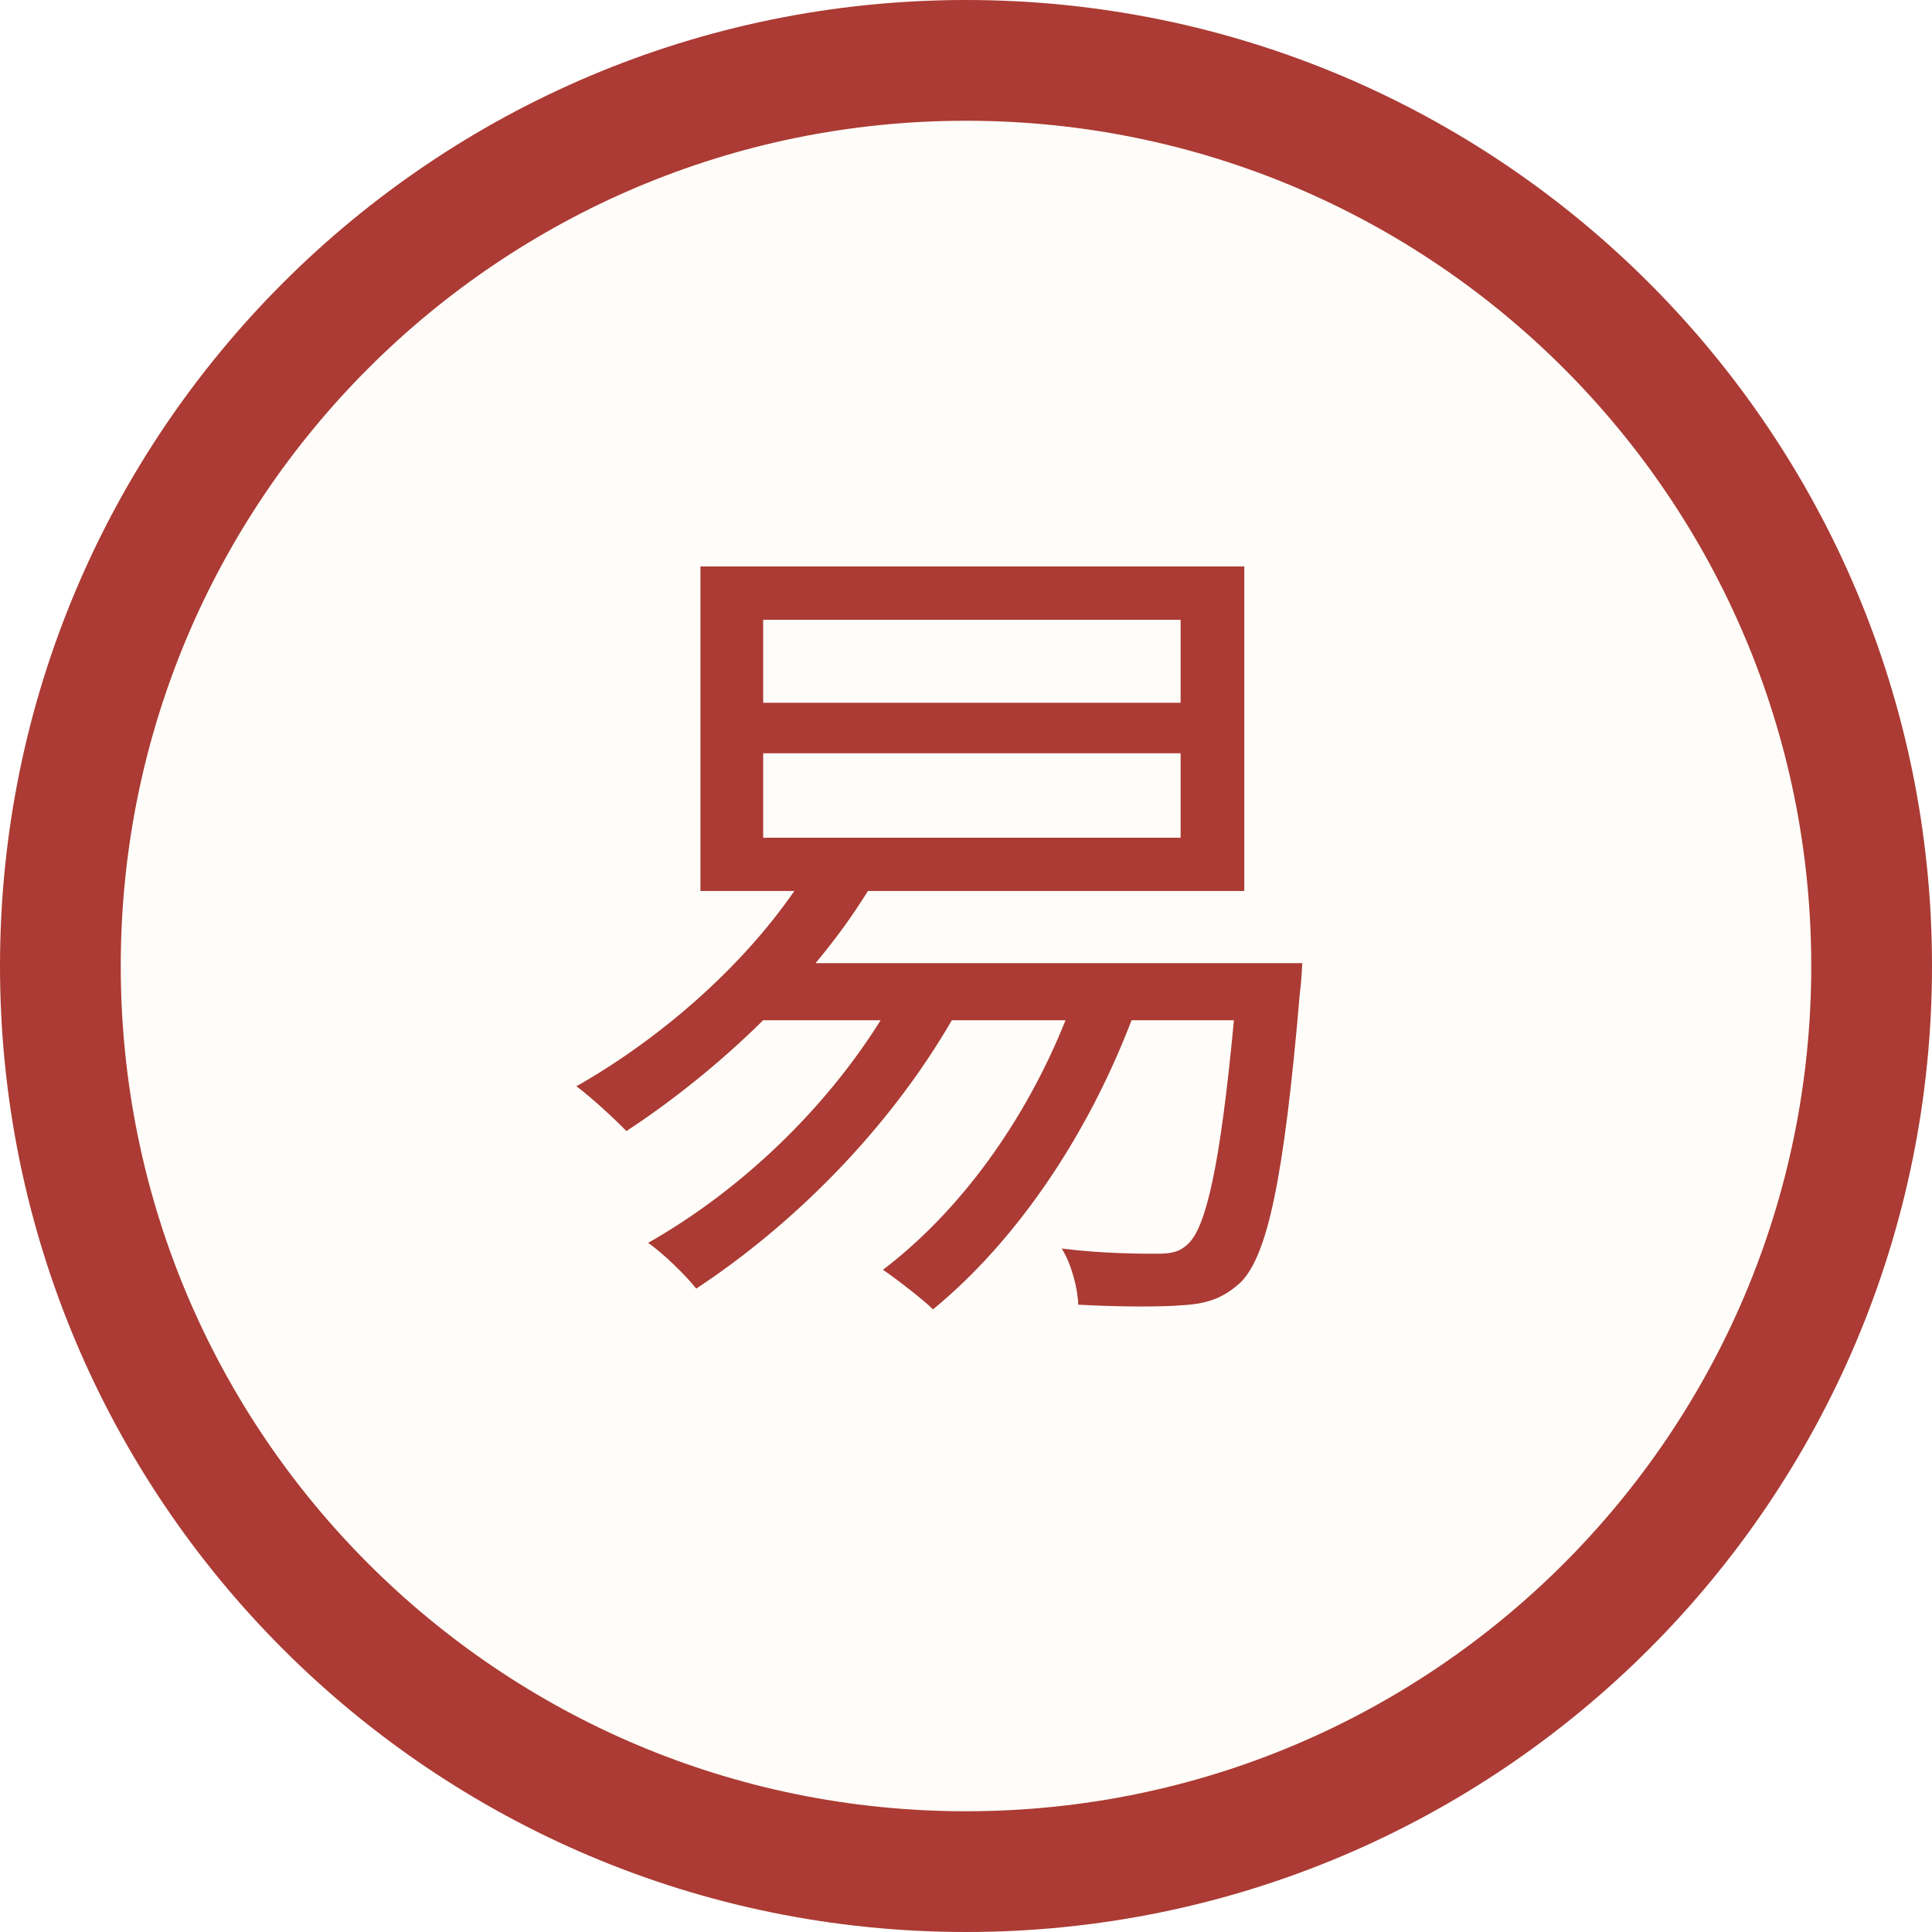
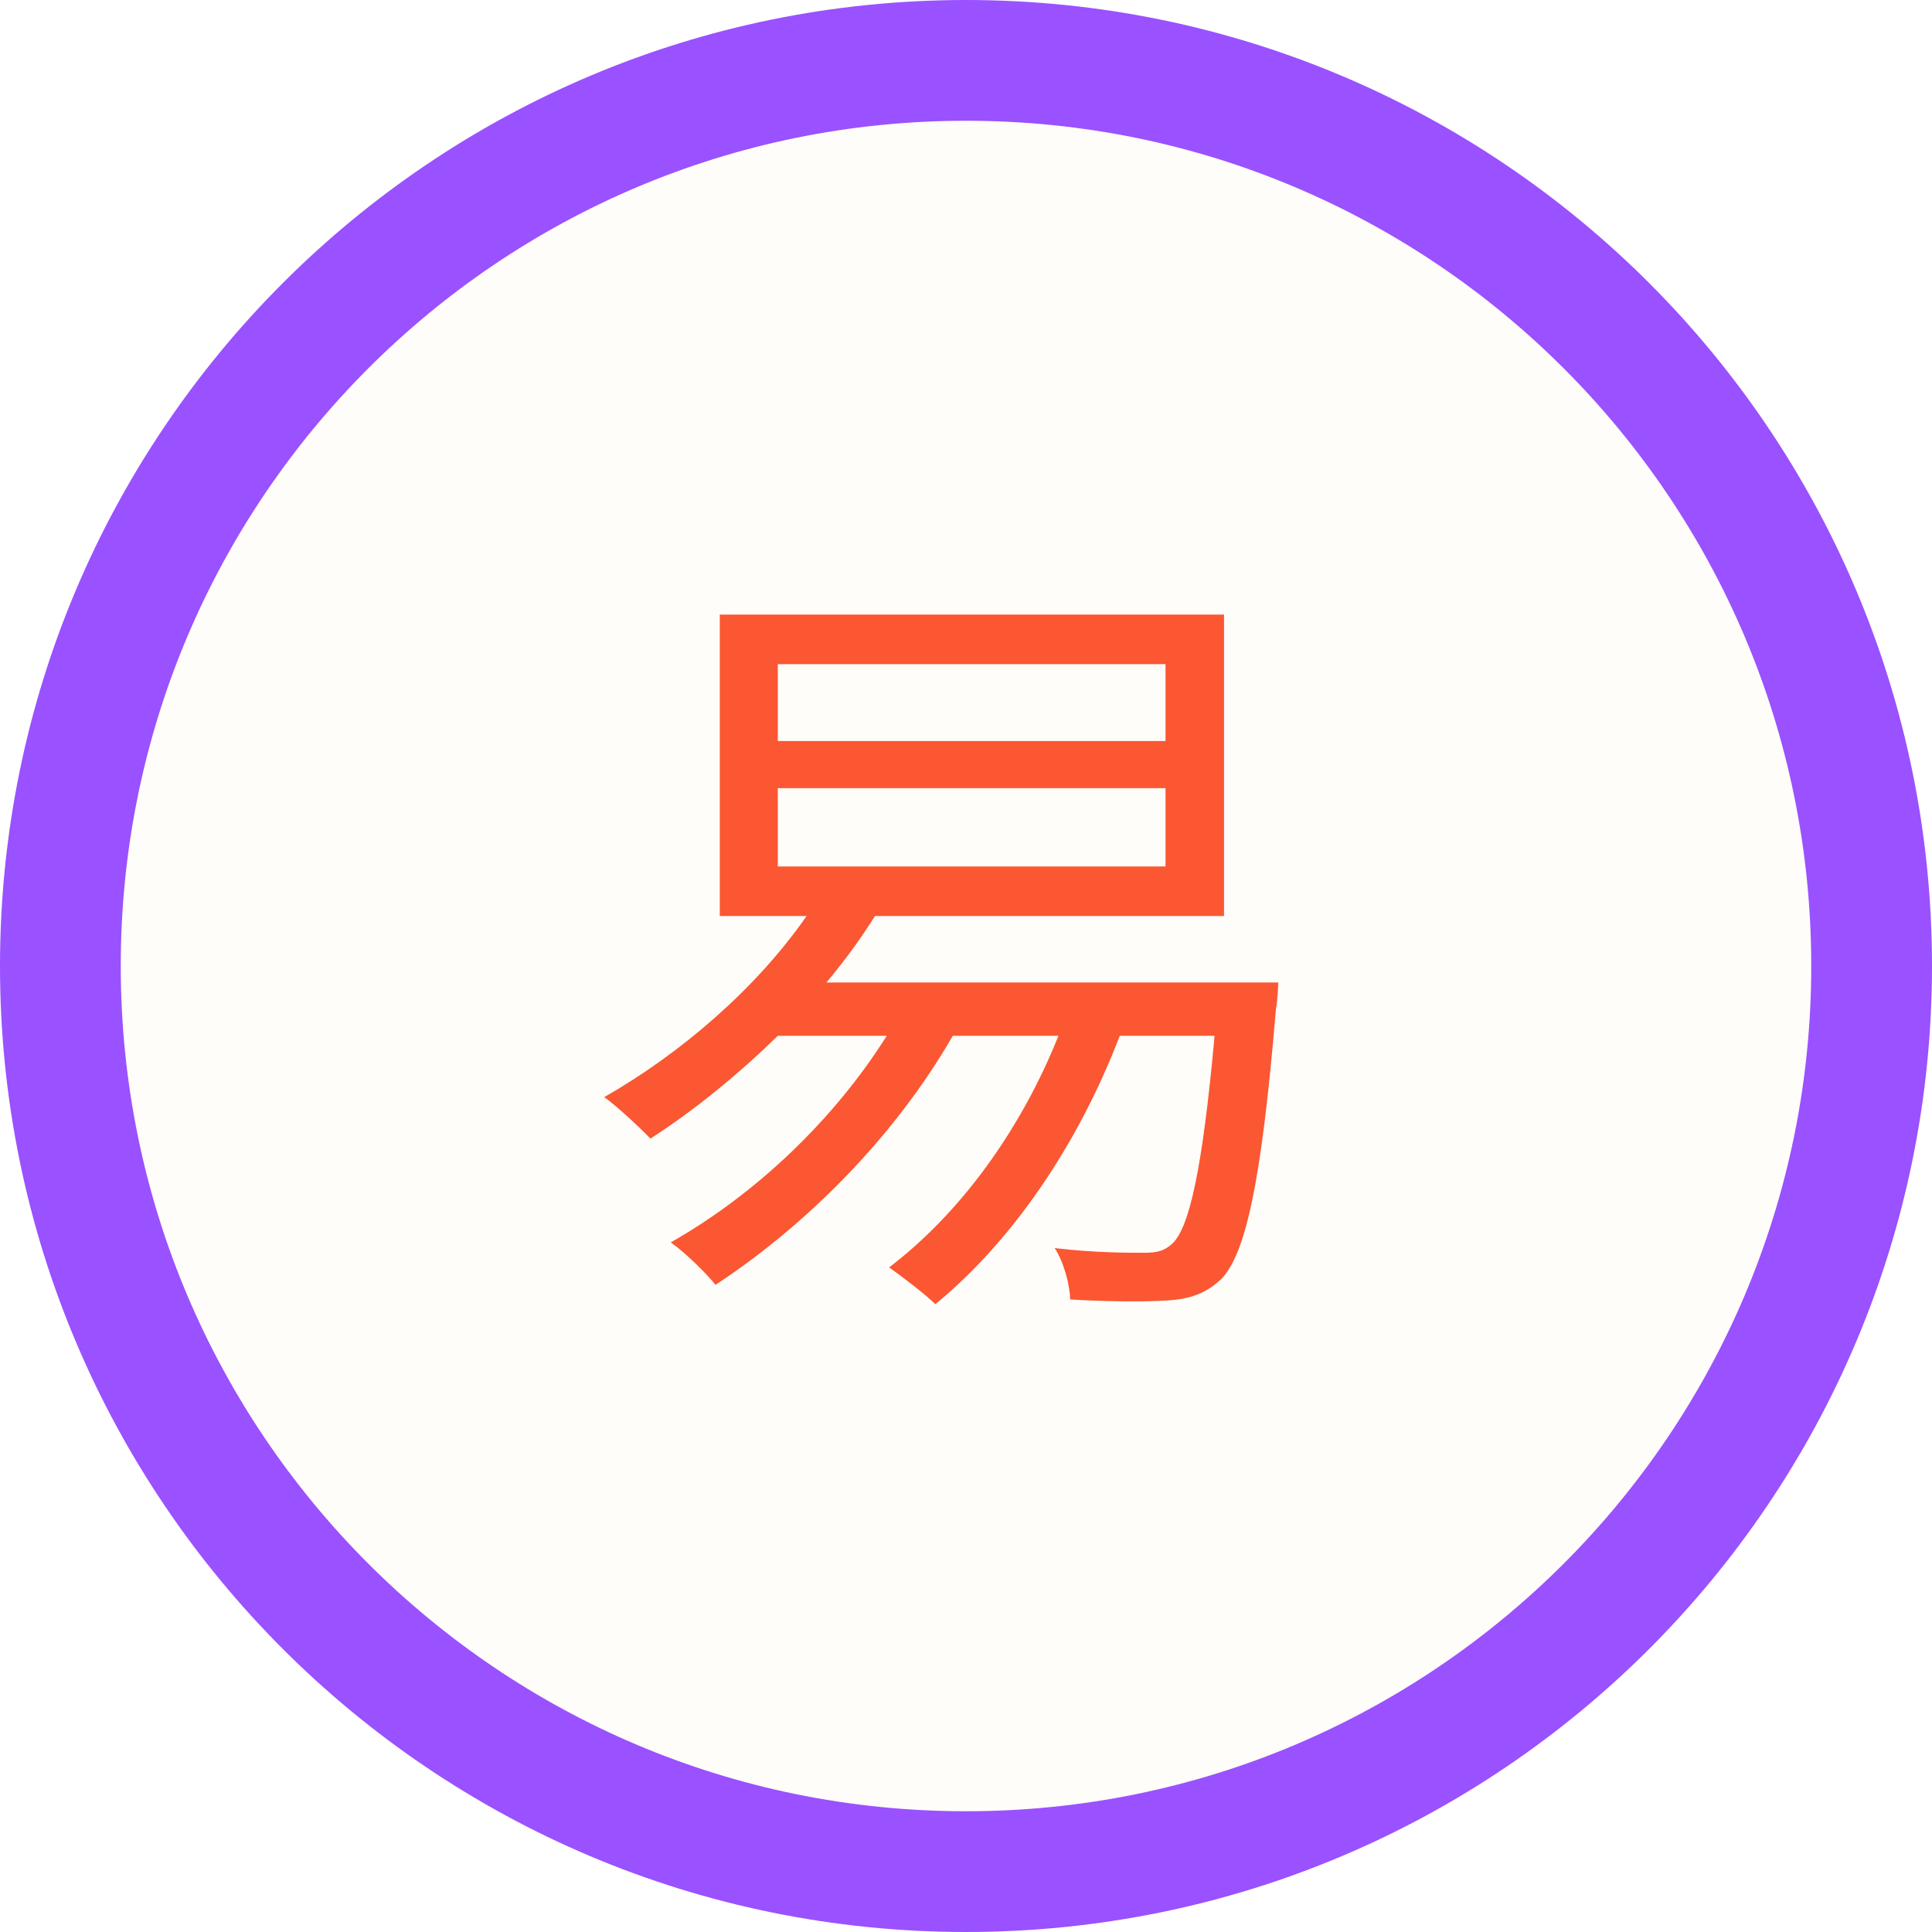
<svg xmlns="http://www.w3.org/2000/svg" viewBox="0 0 64 64">
-   <circle cx="32" cy="32" r="30" fill="#fffdf9" stroke="#ab3b34" stroke-width="4" />
-   <text x="32" y="41" font-family="serif" font-size="28" text-anchor="middle" fill="#ab3b34">易</text>
+   <circle cx="32" cy="32" r="30" fill="#fffdf9" stroke="#9A51FF" stroke-width="4" />
+   <text x="32" y="41" font-family="serif" font-size="26" text-anchor="middle" fill="#FB5732">易</text>
</svg>
